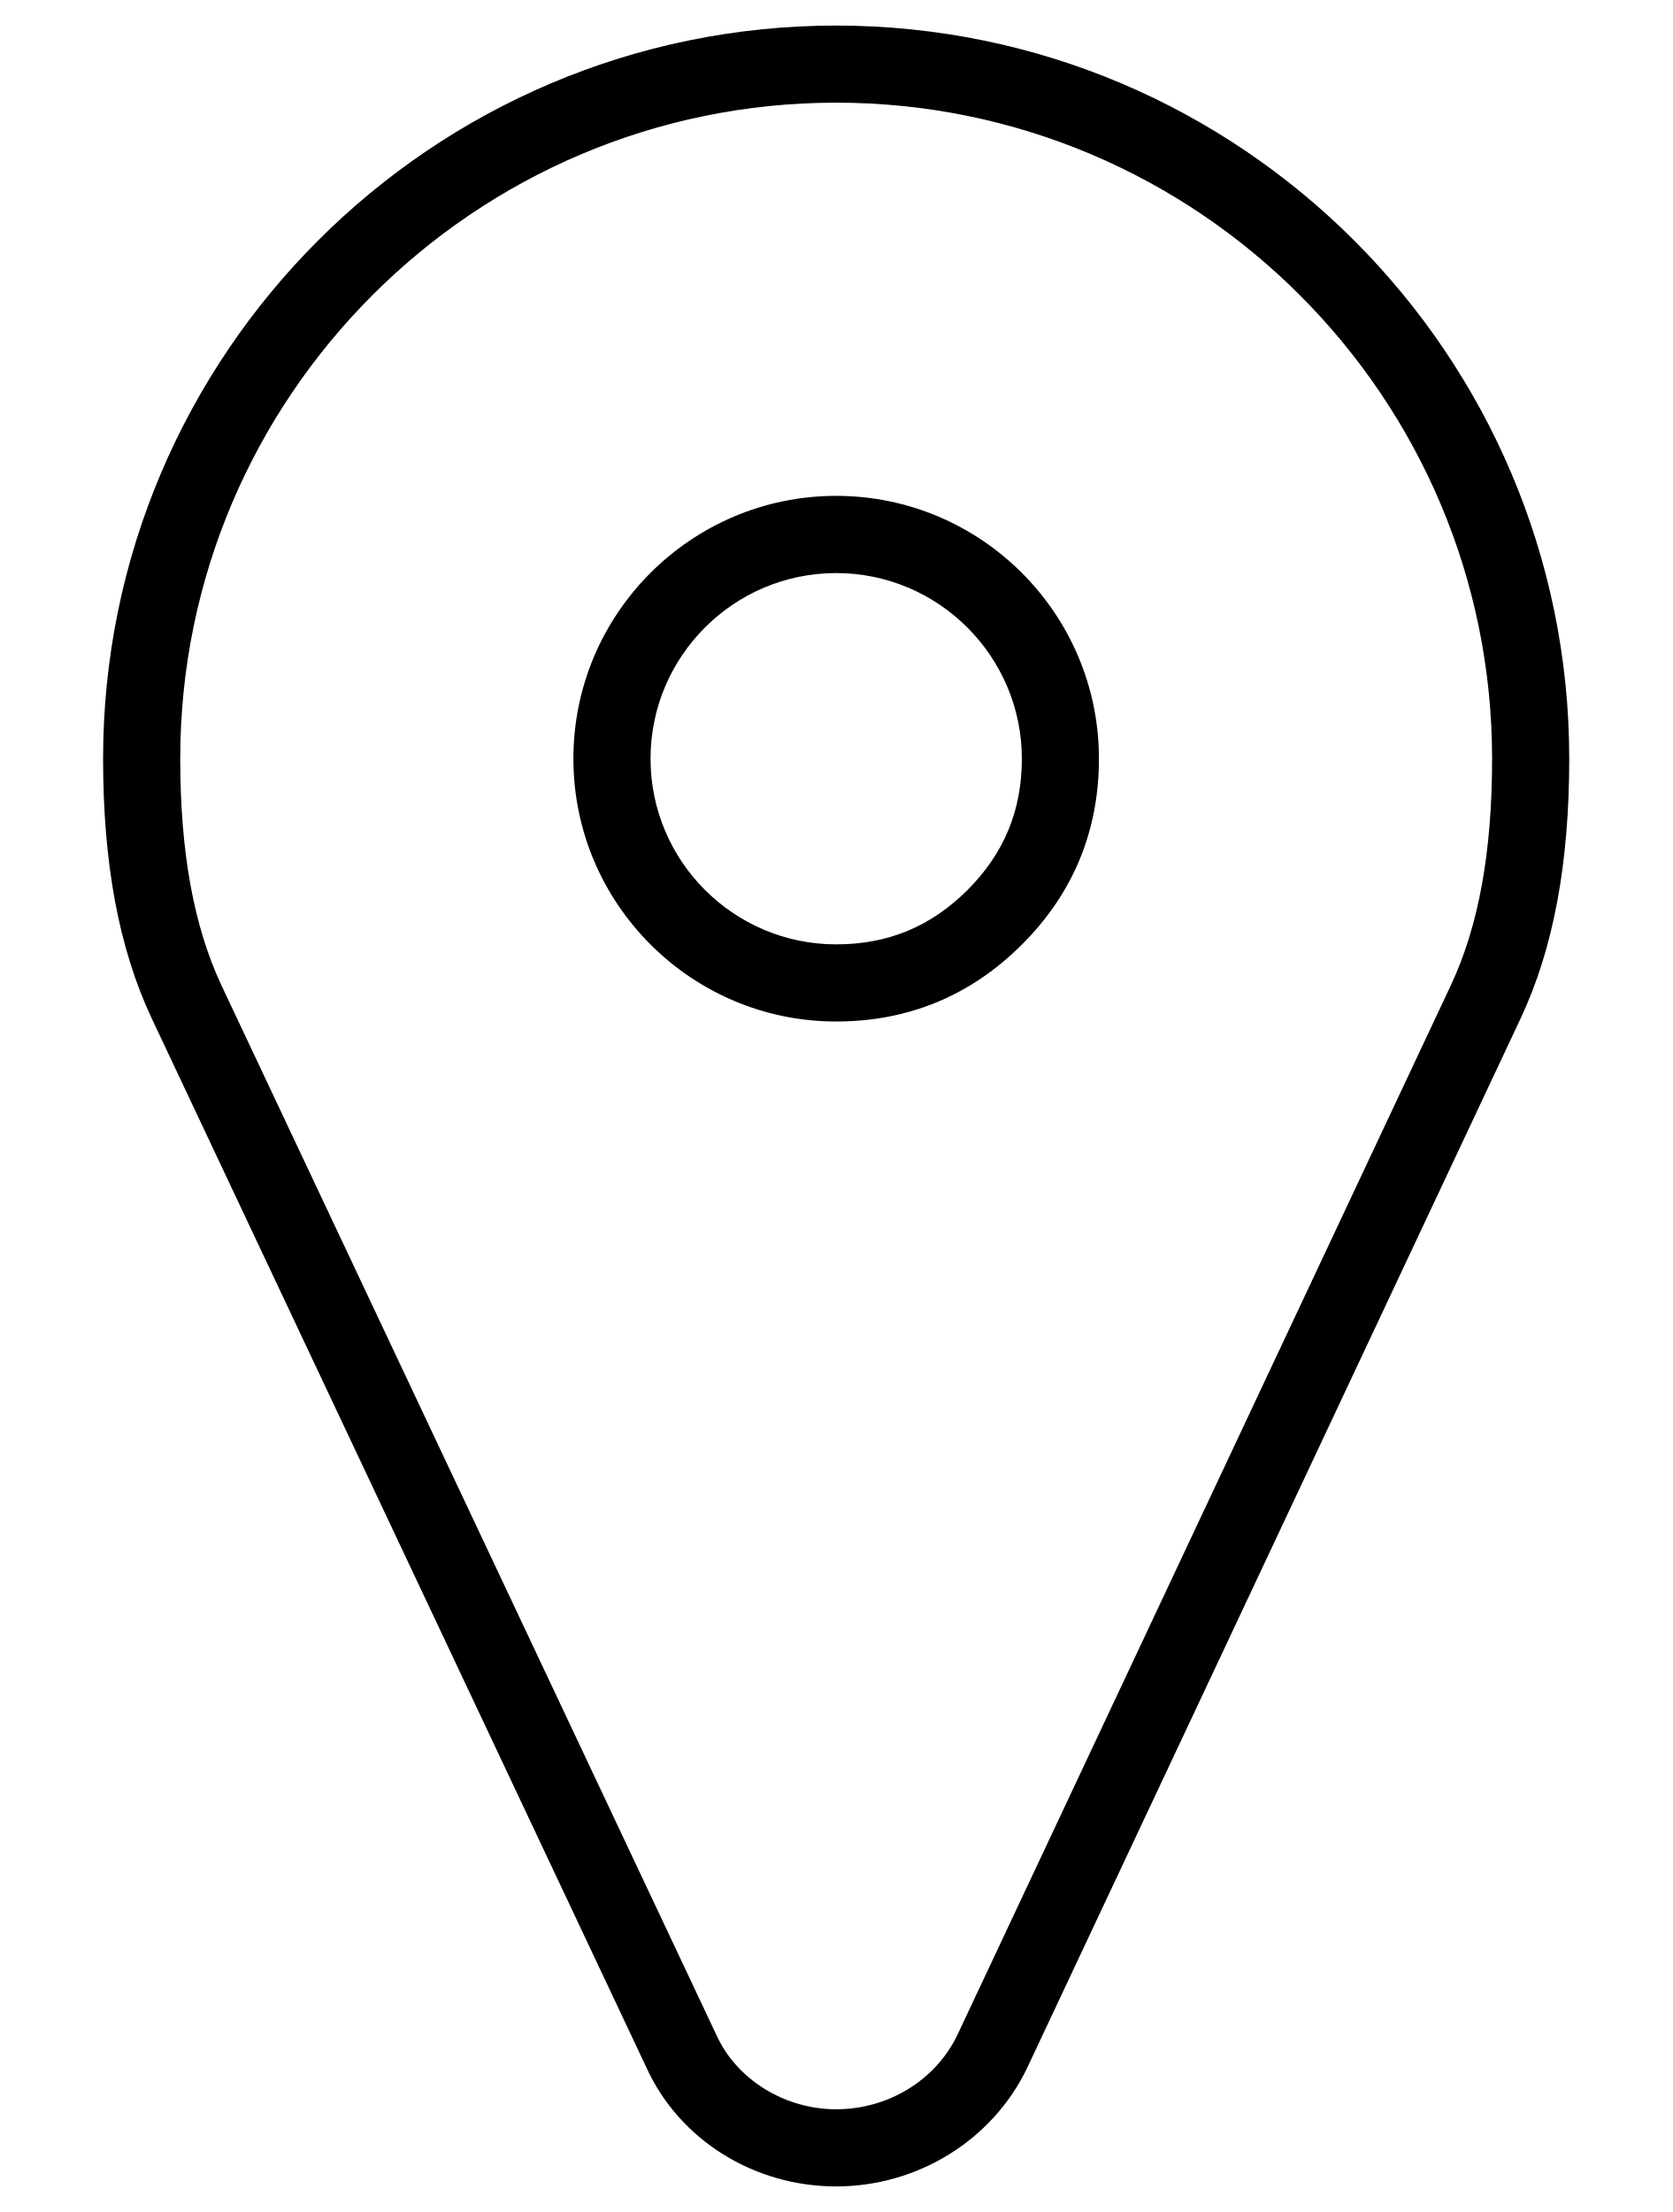
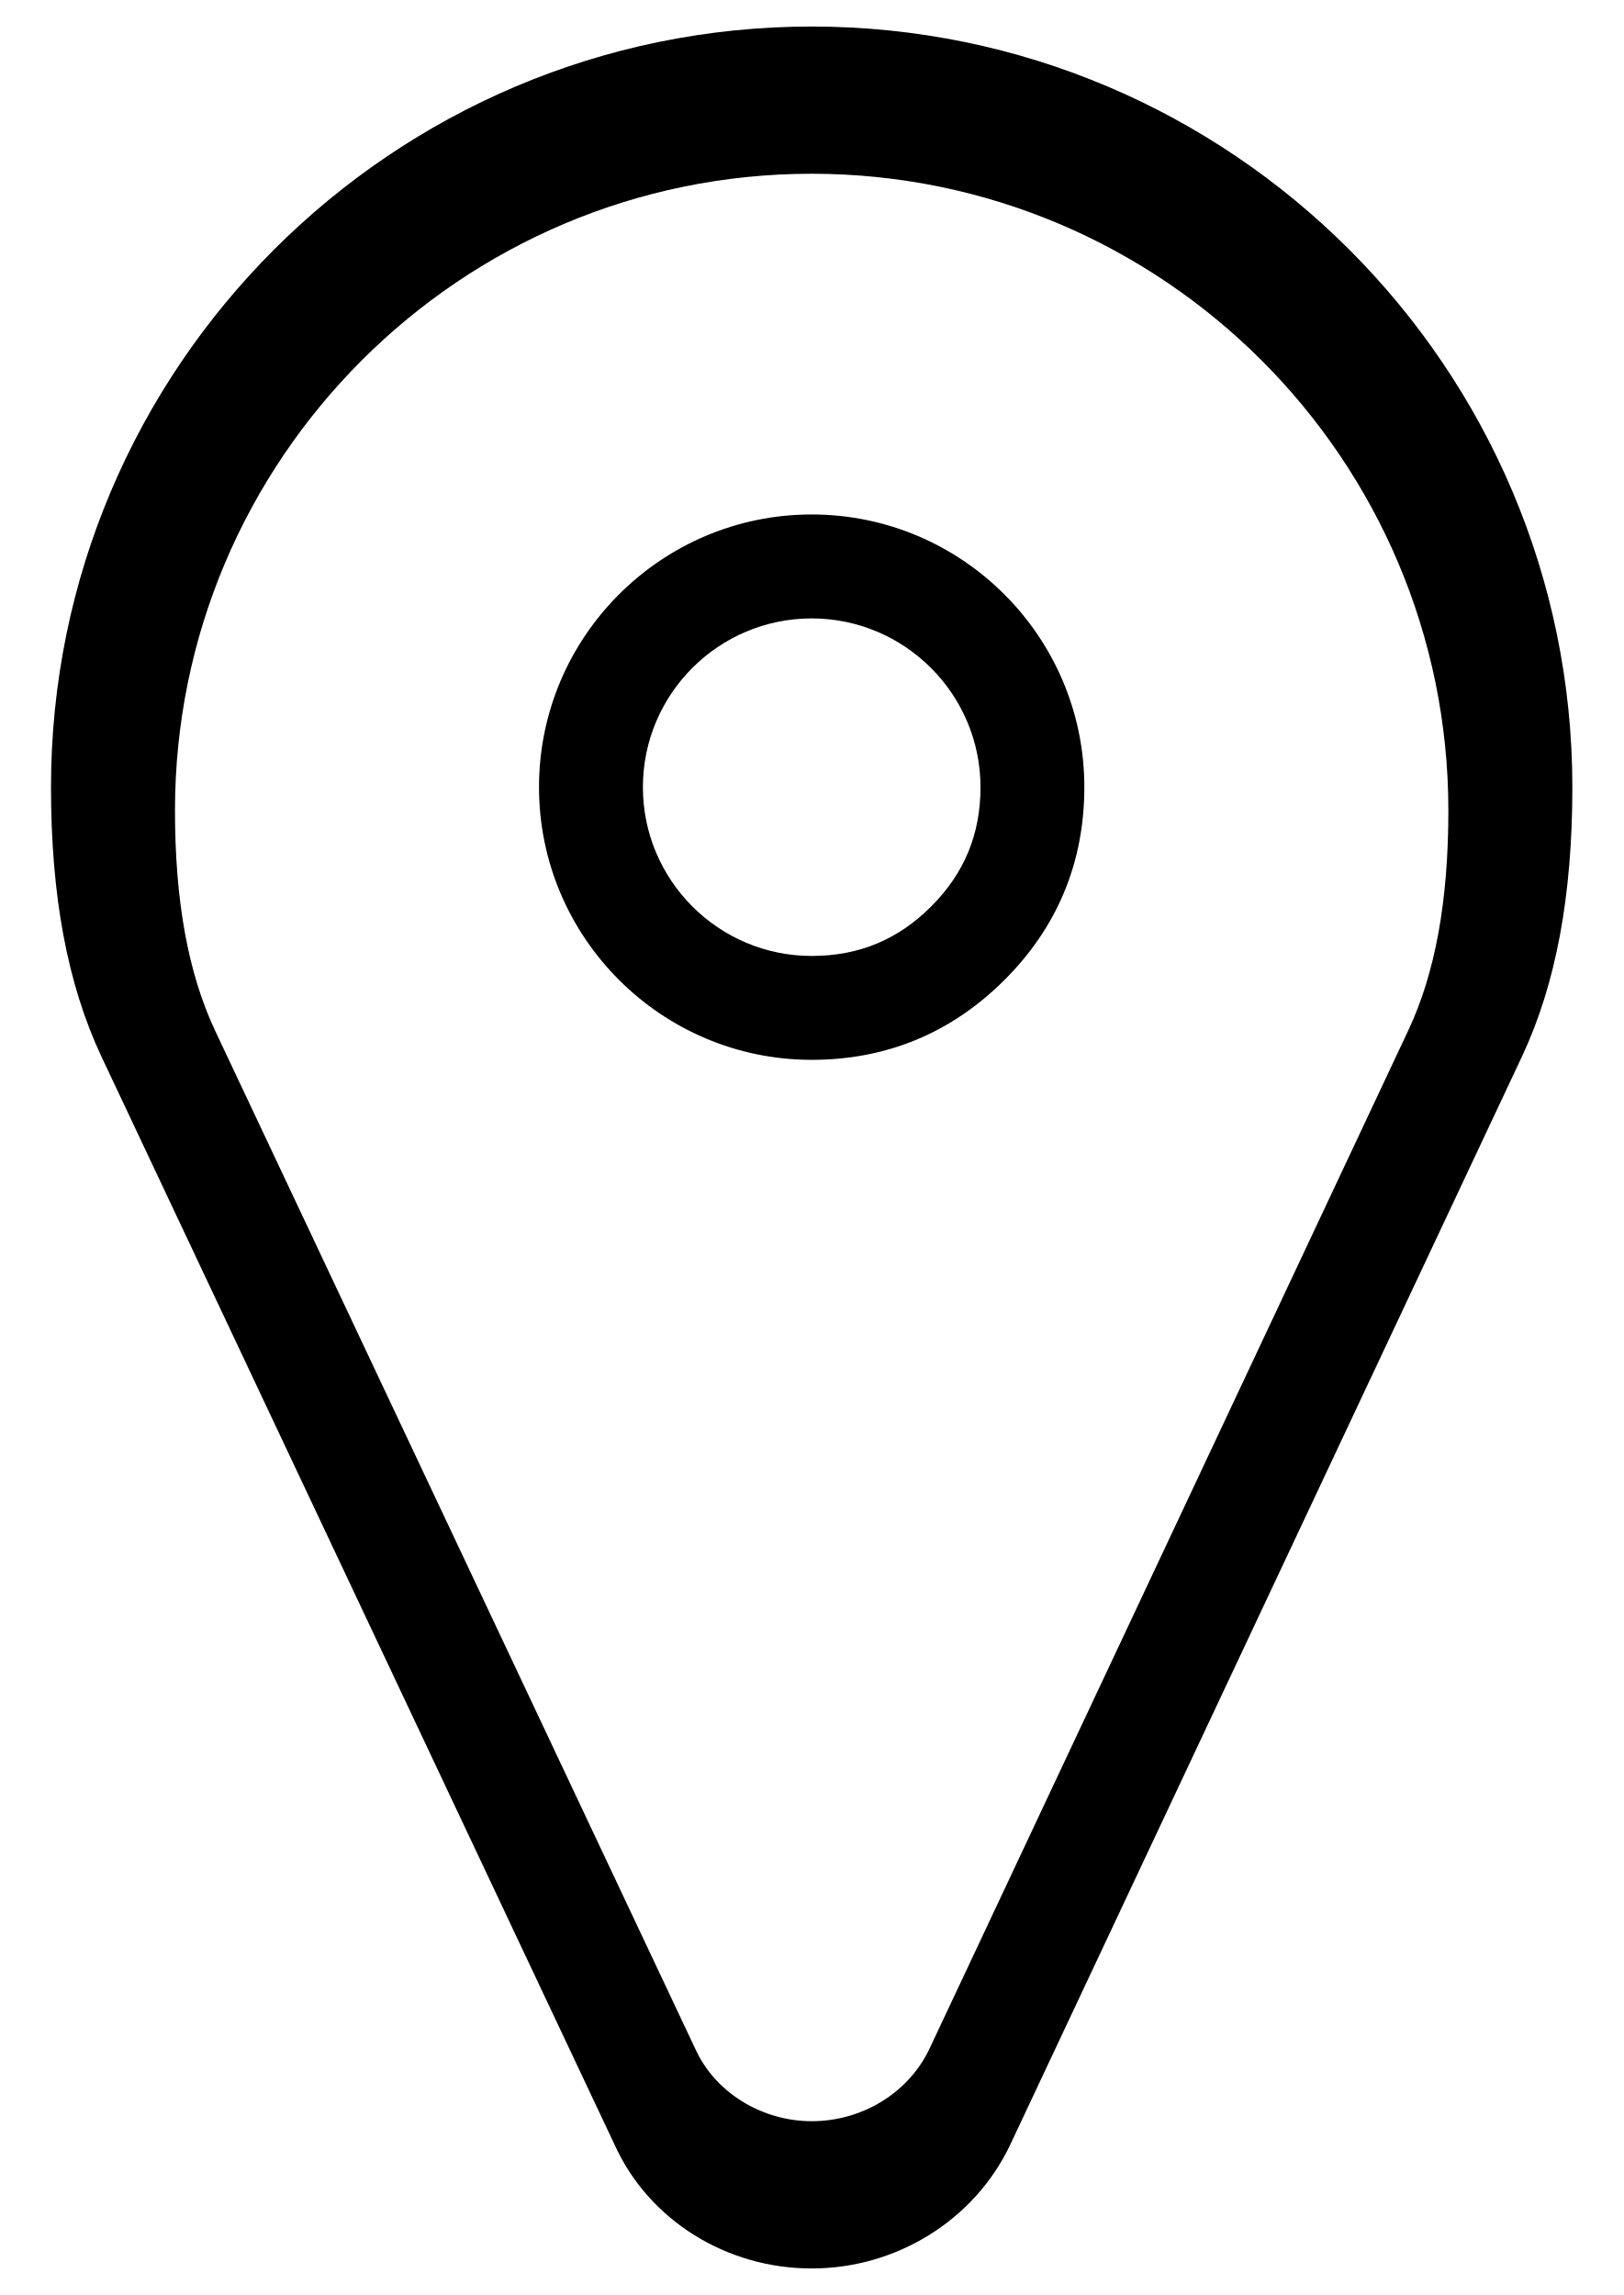
- <svg xmlns="http://www.w3.org/2000/svg" version="1.1" id="Layer_1" x="0px" y="0px" width="31px" height="41px" viewBox="0 0 31 41" enable-background="new 0 0 31 41" xml:space="preserve">
-   <path d="M15.5,40.526c-1.527,0-2.908-0.865-3.517-2.203L2.809,18.869c-0.605-1.292-0.898-2.863-0.898-4.806  c0-7.493,6.096-13.589,13.589-13.589c7.493,0.001,13.589,6.097,13.589,13.59c0,1.943-0.294,3.515-0.897,4.804l-9.153,19.464  C18.399,39.667,17.012,40.526,15.5,40.526z M15.5,1.903c-6.705,0-12.159,5.455-12.159,12.159c0,1.729,0.25,3.102,0.762,4.198  l9.178,19.461c0.375,0.826,1.266,1.375,2.219,1.375c0.965,0,1.847-0.54,2.247-1.378l9.149-19.459  c0.513-1.095,0.763-2.468,0.763-4.196C27.659,7.359,22.205,1.904,15.5,1.903z M15.5,18.934c-2.686,0-4.871-2.186-4.871-4.872  s2.186-4.871,4.871-4.871c2.687,0,4.871,2.186,4.871,4.871c0,1.34-0.479,2.499-1.426,3.444C17.997,18.454,16.838,18.934,15.5,18.934  z M15.5,10.622c-1.898,0-3.441,1.543-3.441,3.441s1.543,3.441,3.441,3.441c0.959,0,1.755-0.329,2.434-1.007  c0.678-0.678,1.008-1.474,1.008-2.434C18.941,12.165,17.396,10.622,15.5,10.622z" />
+ <svg xmlns="http://www.w3.org/2000/svg" width="29px" height="41px" viewBox="0 0 29 41" version="1.1">
+   <g id="Page-1" stroke="none" stroke-width="1" fill="none" fill-rule="evenodd">
+     <g id="map-marker-outline" fill="#000000" fill-rule="nonzero">
+       <path d="M14.5,40.526 C12.973,40.526 11.592,39.661 10.983,38.323 L1.809,18.869 C1.204,17.577 0.911,16.006 0.911,14.063 C0.911,6.57 7.007,0.474 14.5,0.474 C21.993,0.475 28.089,6.571 28.089,14.064 C28.089,16.007 27.795,17.579 27.192,18.868 L18.039,38.332 C17.399,39.667 16.012,40.526 14.5,40.526 Z M14.5,3.104 C8.228,3.104 3.126,8.206 3.126,14.478 C3.126,16.095 3.36,17.379 3.839,18.405 L12.424,36.609 C12.775,37.382 13.609,37.895 14.5,37.895 C15.403,37.895 16.228,37.39 16.602,36.606 L25.16,18.404 C25.64,17.379 25.874,16.095 25.874,14.479 C25.874,8.207 20.772,3.105 14.5,3.104 Z M14.5,18.934 C11.814,18.934 9.629,16.748 9.629,14.062 C9.629,11.376 11.815,9.191 14.5,9.191 C17.187,9.191 19.371,11.377 19.371,14.062 C19.371,15.402 18.892,16.561 17.945,17.506 C16.997,18.454 15.838,18.934 14.5,18.934 Z M14.5,11.048 C12.837,11.048 11.485,12.4 11.485,14.063 C11.485,15.726 12.837,17.078 14.5,17.078 C15.34,17.078 16.038,16.79 16.633,16.196 C17.227,15.602 17.516,14.904 17.516,14.063 C17.515,12.4 16.161,11.048 14.5,11.048 Z" id="Shape" />
+     </g>
+   </g>
</svg>
